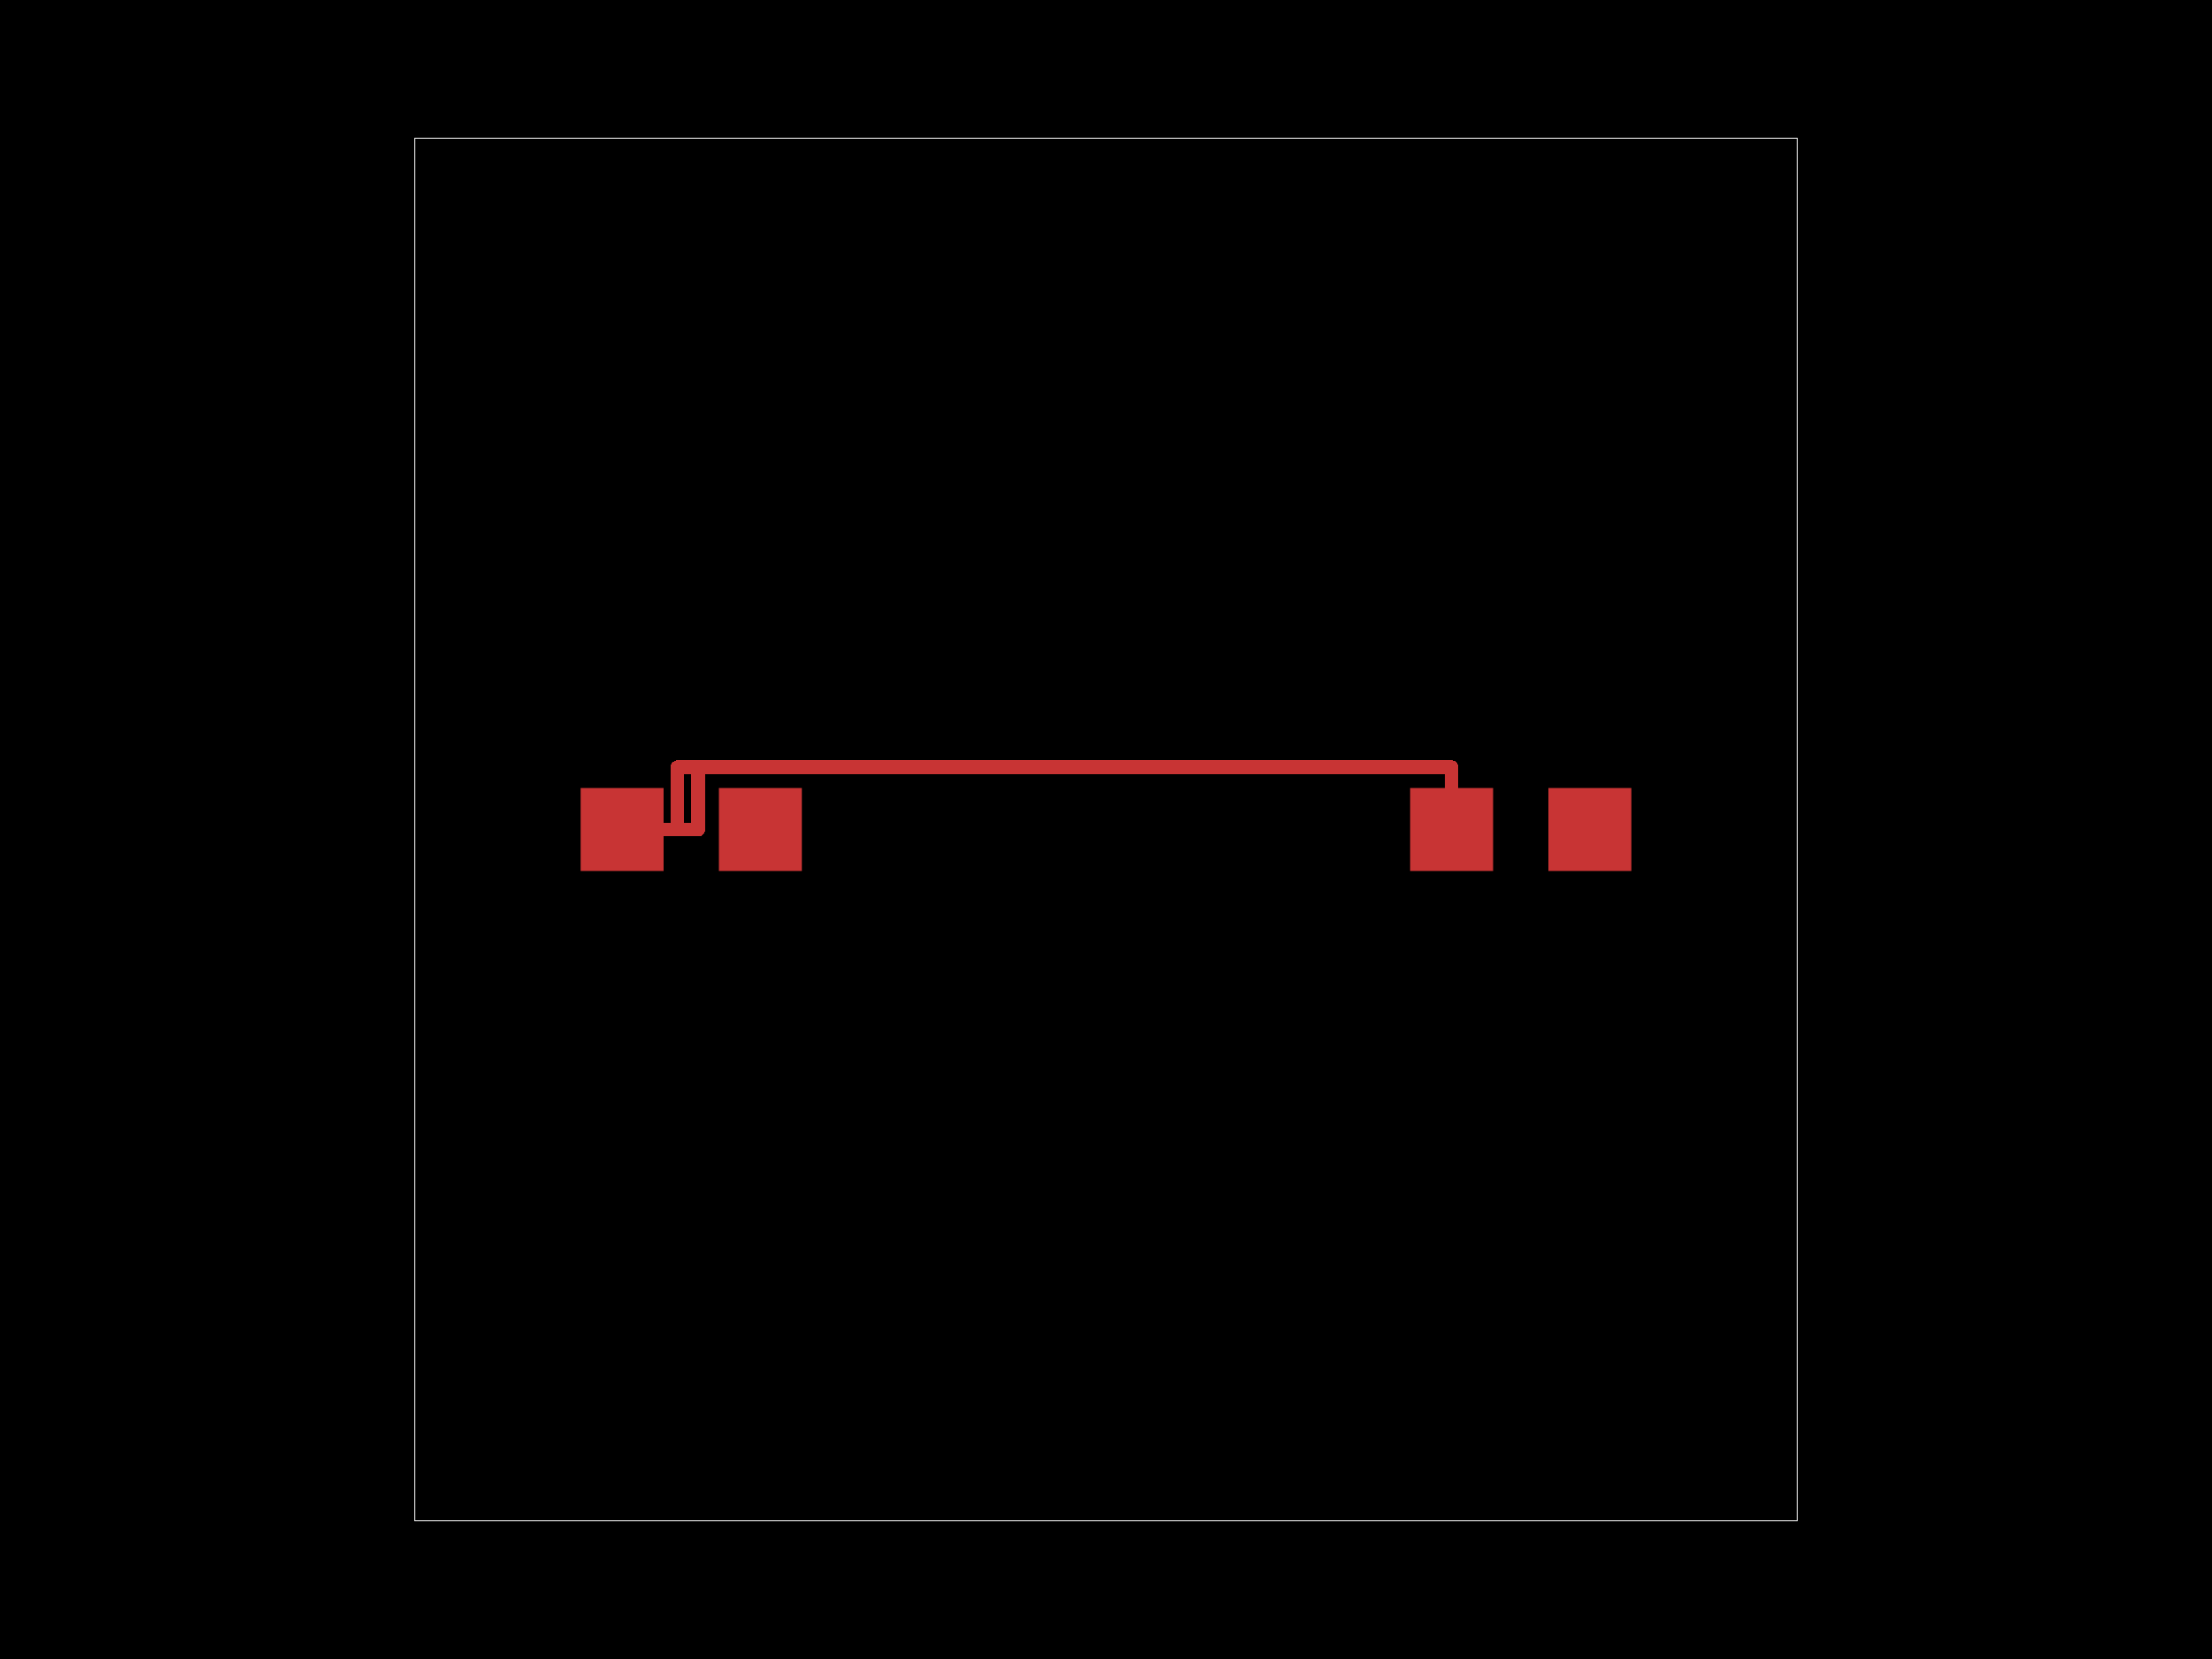
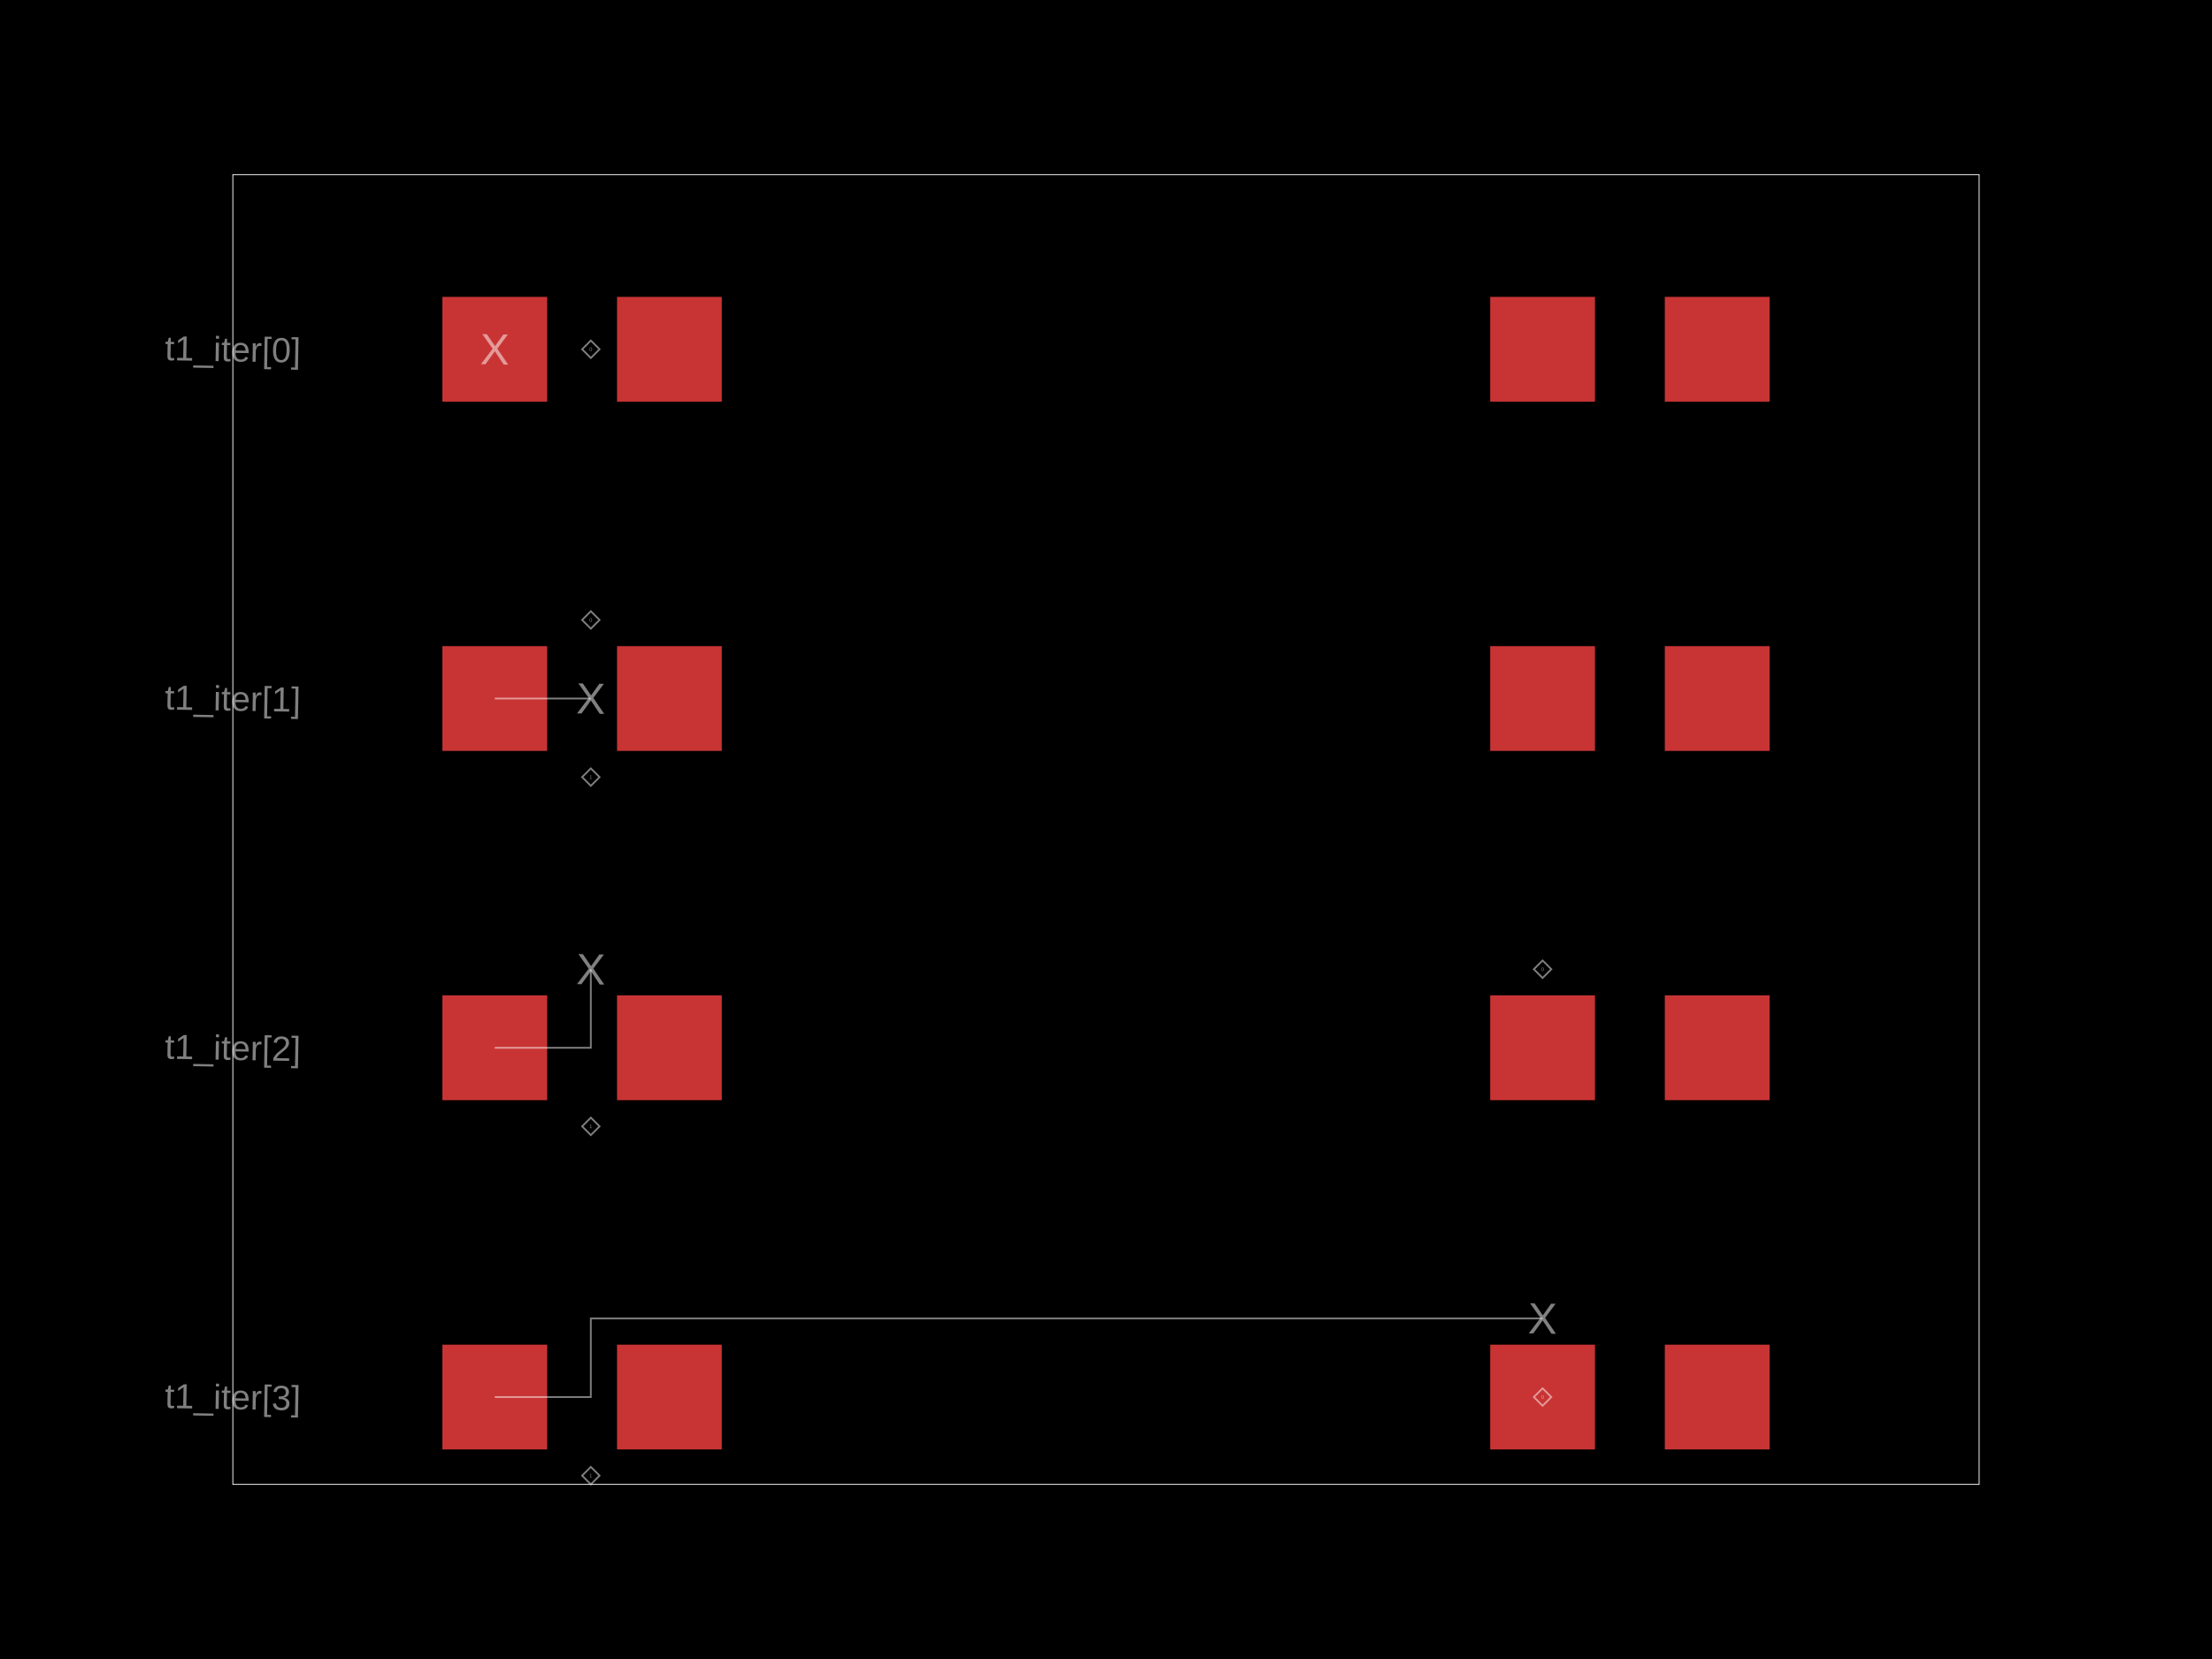
<svg xmlns="http://www.w3.org/2000/svg" width="800" height="600">
  <style>
              .pcb-board { fill: #000; }
              .pcb-trace { fill: none; }
              .pcb-hole-outer { fill: rgb(200, 52, 52); }
              .pcb-hole-inner { fill: rgb(255, 38, 226); }
              .pcb-pad { }
              .pcb-boundary { fill: none; stroke: #fff; stroke-width: 0.3; }
              .pcb-silkscreen { fill: none; }
              .pcb-silkscreen-top { stroke: #f2eda1; }
              .pcb-silkscreen-bottom { stroke: #f2eda1; }
+               .pcb-silkscreen-text { fill: #f2eda1; }
            </style>
  <rect class="pcb-board" x="0" y="0" width="800" height="600" />
-   <rect class="pcb-boundary" x="150" y="50" width="500" height="500" />
-   <g id="other-elements">
-     <g transform="translate(250, 300) rotate(0) scale(1, -1)">
-       <rect class="pcb-component" x="-40" y="-15" width="80" height="30" />
-       <rect class="pcb-component-outline" x="-40" y="-15" width="80" height="30" />
-     </g>
-     <g transform="translate(550, 300) rotate(0) scale(1, -1)">
-       <rect class="pcb-component" x="-40" y="-15" width="80" height="30" />
-       <rect class="pcb-component-outline" x="-40" y="-15" width="80" height="30" />
-     </g>
-     <rect class="pcb-pad" fill="rgb(200, 52, 52)" x="210" y="285" width="30" height="30" />
-     <rect class="pcb-pad" fill="rgb(200, 52, 52)" x="260" y="285" width="30" height="30" />
-     <rect class="pcb-pad" fill="rgb(200, 52, 52)" x="510" y="285" width="30" height="30" />
-     <rect class="pcb-pad" fill="rgb(200, 52, 52)" x="560" y="285" width="30" height="30" />
+   <rect class="pcb-boundary" x="84.211" y="63.158" width="631.579" height="473.684" />
+   <g transform="translate(210.5263, 126.3158) rotate(0) scale(1, -1)">
+     <rect class="pcb-component" x="-50.526" y="-18.947" width="101.053" height="37.895" />
+     <rect class="pcb-component-outline" x="-50.526" y="-18.947" width="101.053" height="37.895" />
  </g>
-   <g id="traces">
-     <path class="pcb-trace" stroke="rgb(200, 52, 52)" d="M 225 300 L 245 300" stroke-width="5" stroke-linecap="round" stroke-linejoin="round" shape-rendering="crispEdges" />
-     <path class="pcb-trace" stroke="rgb(200, 52, 52)" d="M 245 300 L 245 277.5" stroke-width="5" stroke-linecap="round" stroke-linejoin="round" shape-rendering="crispEdges" />
-     <path class="pcb-trace" stroke="rgb(200, 52, 52)" d="M 245 277.5 L 525 277.5" stroke-width="5" stroke-linecap="round" stroke-linejoin="round" shape-rendering="crispEdges" />
-     <path class="pcb-trace" stroke="rgb(200, 52, 52)" d="M 525 277.5 L 525 300" stroke-width="5" stroke-linecap="round" stroke-linejoin="round" shape-rendering="crispEdges" />
-     <path class="pcb-trace" stroke="rgb(200, 52, 52)" d="M 225 300 L 252.5 300" stroke-width="5" stroke-linecap="round" stroke-linejoin="round" shape-rendering="crispEdges" />
-     <path class="pcb-trace" stroke="rgb(200, 52, 52)" d="M 252.5 300 L 252.5 277.5" stroke-width="5" stroke-linecap="round" stroke-linejoin="round" shape-rendering="crispEdges" />
-     <path class="pcb-trace" stroke="rgb(200, 52, 52)" d="M 252.5 277.5 L 525 277.5" stroke-width="5" stroke-linecap="round" stroke-linejoin="round" shape-rendering="crispEdges" />
-     <path class="pcb-trace" stroke="rgb(200, 52, 52)" d="M 525 277.5 L 525 300" stroke-width="5" stroke-linecap="round" stroke-linejoin="round" shape-rendering="crispEdges" />
+   <g transform="translate(589.4737, 126.3158) rotate(0) scale(1, -1)">
+     <rect class="pcb-component" x="-50.526" y="-18.947" width="101.053" height="37.895" />
+     <rect class="pcb-component-outline" x="-50.526" y="-18.947" width="101.053" height="37.895" />
  </g>
-   <g id="holes" />
-   <g id="silkscreen" />
+   <g transform="translate(210.5263, 252.6316) rotate(0) scale(1, -1)">
+     <rect class="pcb-component" x="-50.526" y="-18.947" width="101.053" height="37.895" />
+     <rect class="pcb-component-outline" x="-50.526" y="-18.947" width="101.053" height="37.895" />
+   </g>
+   <g transform="translate(589.4737, 252.6316) rotate(0) scale(1, -1)">
+     <rect class="pcb-component" x="-50.526" y="-18.947" width="101.053" height="37.895" />
+     <rect class="pcb-component-outline" x="-50.526" y="-18.947" width="101.053" height="37.895" />
+   </g>
+   <g transform="translate(210.5263, 378.9474) rotate(0) scale(1, -1)">
+     <rect class="pcb-component" x="-50.526" y="-18.947" width="101.053" height="37.895" />
+     <rect class="pcb-component-outline" x="-50.526" y="-18.947" width="101.053" height="37.895" />
+   </g>
+   <g transform="translate(589.4737, 378.9474) rotate(0) scale(1, -1)">
+     <rect class="pcb-component" x="-50.526" y="-18.947" width="101.053" height="37.895" />
+     <rect class="pcb-component-outline" x="-50.526" y="-18.947" width="101.053" height="37.895" />
+   </g>
+   <g transform="translate(210.5263, 505.2632) rotate(0) scale(1, -1)">
+     <rect class="pcb-component" x="-50.526" y="-18.947" width="101.053" height="37.895" />
+     <rect class="pcb-component-outline" x="-50.526" y="-18.947" width="101.053" height="37.895" />
+   </g>
+   <g transform="translate(589.4737, 505.2632) rotate(0) scale(1, -1)">
+     <rect class="pcb-component" x="-50.526" y="-18.947" width="101.053" height="37.895" />
+     <rect class="pcb-component-outline" x="-50.526" y="-18.947" width="101.053" height="37.895" />
+   </g>
+   <rect class="pcb-pad" fill="rgb(200, 52, 52)" x="160" y="107.368" width="37.895" height="37.895" />
+   <rect class="pcb-pad" fill="rgb(200, 52, 52)" x="223.158" y="107.368" width="37.895" height="37.895" />
+   <rect class="pcb-pad" fill="rgb(200, 52, 52)" x="538.947" y="107.368" width="37.895" height="37.895" />
+   <rect class="pcb-pad" fill="rgb(200, 52, 52)" x="602.105" y="107.368" width="37.895" height="37.895" />
+   <rect class="pcb-pad" fill="rgb(200, 52, 52)" x="160" y="233.684" width="37.895" height="37.895" />
+   <rect class="pcb-pad" fill="rgb(200, 52, 52)" x="223.158" y="233.684" width="37.895" height="37.895" />
+   <rect class="pcb-pad" fill="rgb(200, 52, 52)" x="538.947" y="233.684" width="37.895" height="37.895" />
+   <rect class="pcb-pad" fill="rgb(200, 52, 52)" x="602.105" y="233.684" width="37.895" height="37.895" />
+   <rect class="pcb-pad" fill="rgb(200, 52, 52)" x="160" y="360" width="37.895" height="37.895" />
+   <rect class="pcb-pad" fill="rgb(200, 52, 52)" x="223.158" y="360" width="37.895" height="37.895" />
+   <rect class="pcb-pad" fill="rgb(200, 52, 52)" x="538.947" y="360" width="37.895" height="37.895" />
+   <rect class="pcb-pad" fill="rgb(200, 52, 52)" x="602.105" y="360" width="37.895" height="37.895" />
+   <rect class="pcb-pad" fill="rgb(200, 52, 52)" x="160" y="486.316" width="37.895" height="37.895" />
+   <rect class="pcb-pad" fill="rgb(200, 52, 52)" x="223.158" y="486.316" width="37.895" height="37.895" />
+   <rect class="pcb-pad" fill="rgb(200, 52, 52)" x="538.947" y="486.316" width="37.895" height="37.895" />
+   <rect class="pcb-pad" fill="rgb(200, 52, 52)" x="602.105" y="486.316" width="37.895" height="37.895" />
+   <path class="pcb-fabrication-note-path" stroke="rgba(255,255,255,0.5)" fill="none" d="M 213.684 123.158 L 216.842 126.316 L 213.684 129.474 L 210.526 126.316 Z" stroke-width="0.632" data-pcb-component-id="" data-pcb-fabrication-note-path-id="note_path_-2.9499999999999997_0" />
+   <path class="pcb-fabrication-note-path" stroke="rgba(255,255,255,0.5)" fill="none" d="M 213.684 221.053 L 216.842 224.211 L 213.684 227.368 L 210.526 224.211 Z" stroke-width="0.632" data-pcb-component-id="" data-pcb-fabrication-note-path-id="note_path_-2.9499999999999997_0.45000000000000007" />
+   <path class="pcb-fabrication-note-path" stroke="rgba(255,255,255,0.5)" fill="none" d="M 213.684 277.895 L 216.842 281.053 L 213.684 284.211 L 210.526 281.053 Z" stroke-width="0.632" data-pcb-component-id="" data-pcb-fabrication-note-path-id="note_path_-2.9499999999999997_-0.45000000000000007" />
+   <path class="pcb-fabrication-note-path" stroke="rgba(255,255,255,0.5)" fill="none" d="M 178.947 252.632 L 213.684 252.632" stroke-width="0.632" data-pcb-component-id="" data-pcb-fabrication-note-path-id="note_path_-2.9499999999999997_0" />
+   <path class="pcb-fabrication-note-path" stroke="rgba(255,255,255,0.5)" fill="none" d="M 557.895 347.368 L 561.053 350.526 L 557.895 353.684 L 554.737 350.526 Z" stroke-width="0.632" data-pcb-component-id="" data-pcb-fabrication-note-path-id="note_path_2.4999999999999996_0.45000000000000007" />
+   <path class="pcb-fabrication-note-path" stroke="rgba(255,255,255,0.5)" fill="none" d="M 213.684 404.211 L 216.842 407.368 L 213.684 410.526 L 210.526 407.368 Z" stroke-width="0.632" data-pcb-component-id="" data-pcb-fabrication-note-path-id="note_path_-2.9499999999999997_-0.45000000000000007" />
+   <path class="pcb-fabrication-note-path" stroke="rgba(255,255,255,0.5)" fill="none" d="M 178.947 378.947 L 213.684 378.947 L 213.684 350.526" stroke-width="0.632" data-pcb-component-id="" data-pcb-fabrication-note-path-id="note_path_-2.9499999999999997_0.45000000000000007" />
+   <path class="pcb-fabrication-note-path" stroke="rgba(255,255,255,0.5)" fill="none" d="M 557.895 502.105 L 561.053 505.263 L 557.895 508.421 L 554.737 505.263 Z" stroke-width="0.632" data-pcb-component-id="" data-pcb-fabrication-note-path-id="note_path_2.4999999999999996_0" />
+   <path class="pcb-fabrication-note-path" stroke="rgba(255,255,255,0.5)" fill="none" d="M 213.684 530.526 L 216.842 533.684 L 213.684 536.842 L 210.526 533.684 Z" stroke-width="0.632" data-pcb-component-id="" data-pcb-fabrication-note-path-id="note_path_-2.9499999999999997_-0.45000000000000007" />
+   <path class="pcb-fabrication-note-path" stroke="rgba(255,255,255,0.5)" fill="none" d="M 178.947 505.263 L 213.684 505.263 L 213.684 476.842 L 557.895 476.842" stroke-width="0.632" data-pcb-component-id="" data-pcb-fabrication-note-path-id="note_path_2.4999999999999996_0.45000000000000007" />
+   <text x="0" y="0" font-family="Arial, sans-serif" font-size="15.789" text-anchor="middle" dominant-baseline="central" transform="matrix(0.9998477,0.01745241,-0.01745241,0.9998477,178.9474,126.3158)" class="pcb-fabrication-note-text" fill="rgba(255,255,255,0.5)">X</text>
+   <text x="0" y="0" font-family="Arial, sans-serif" font-size="1.895" text-anchor="middle" dominant-baseline="central" transform="matrix(0.9998477,0.01745241,-0.01745241,0.9998477,213.6842,126.3158)" class="pcb-fabrication-note-text" fill="rgba(255,255,255,0.5)">0</text>
+   <text x="0" y="0" font-family="Arial, sans-serif" font-size="12.632" text-anchor="middle" dominant-baseline="central" transform="matrix(0.9998477,0.01745241,-0.01745241,0.9998477,84.21053,126.3158)" class="pcb-fabrication-note-text" fill="rgba(255,255,255,0.5)">t1_iter[0]</text>
+   <text x="0" y="0" font-family="Arial, sans-serif" font-size="15.789" text-anchor="middle" dominant-baseline="central" transform="matrix(0.9998477,0.01745241,-0.01745241,0.9998477,213.6842,252.6316)" class="pcb-fabrication-note-text" fill="rgba(255,255,255,0.5)">X</text>
+   <text x="0" y="0" font-family="Arial, sans-serif" font-size="1.895" text-anchor="middle" dominant-baseline="central" transform="matrix(0.9998477,0.01745241,-0.01745241,0.9998477,213.6842,224.2105)" class="pcb-fabrication-note-text" fill="rgba(255,255,255,0.5)">0</text>
+   <text x="0" y="0" font-family="Arial, sans-serif" font-size="1.895" text-anchor="middle" dominant-baseline="central" transform="matrix(0.9998477,0.01745241,-0.01745241,0.9998477,213.6842,281.0526)" class="pcb-fabrication-note-text" fill="rgba(255,255,255,0.5)">1</text>
+   <text x="0" y="0" font-family="Arial, sans-serif" font-size="12.632" text-anchor="middle" dominant-baseline="central" transform="matrix(0.9998477,0.01745241,-0.01745241,0.9998477,84.21053,252.6316)" class="pcb-fabrication-note-text" fill="rgba(255,255,255,0.5)">t1_iter[1]</text>
+   <text x="0" y="0" font-family="Arial, sans-serif" font-size="15.789" text-anchor="middle" dominant-baseline="central" transform="matrix(0.9998477,0.01745241,-0.01745241,0.9998477,213.6842,350.5263)" class="pcb-fabrication-note-text" fill="rgba(255,255,255,0.5)">X</text>
+   <text x="0" y="0" font-family="Arial, sans-serif" font-size="1.895" text-anchor="middle" dominant-baseline="central" transform="matrix(0.9998477,0.01745241,-0.01745241,0.9998477,557.8947,350.5263)" class="pcb-fabrication-note-text" fill="rgba(255,255,255,0.5)">0</text>
+   <text x="0" y="0" font-family="Arial, sans-serif" font-size="1.895" text-anchor="middle" dominant-baseline="central" transform="matrix(0.9998477,0.01745241,-0.01745241,0.9998477,213.6842,407.3684)" class="pcb-fabrication-note-text" fill="rgba(255,255,255,0.5)">1</text>
+   <text x="0" y="0" font-family="Arial, sans-serif" font-size="12.632" text-anchor="middle" dominant-baseline="central" transform="matrix(0.9998477,0.01745241,-0.01745241,0.9998477,84.21053,378.9474)" class="pcb-fabrication-note-text" fill="rgba(255,255,255,0.5)">t1_iter[2]</text>
+   <text x="0" y="0" font-family="Arial, sans-serif" font-size="15.789" text-anchor="middle" dominant-baseline="central" transform="matrix(0.9998477,0.01745241,-0.01745241,0.9998477,557.8947,476.8421)" class="pcb-fabrication-note-text" fill="rgba(255,255,255,0.5)">X</text>
+   <text x="0" y="0" font-family="Arial, sans-serif" font-size="1.895" text-anchor="middle" dominant-baseline="central" transform="matrix(0.9998477,0.01745241,-0.01745241,0.9998477,557.8947,505.2632)" class="pcb-fabrication-note-text" fill="rgba(255,255,255,0.5)">0</text>
+   <text x="0" y="0" font-family="Arial, sans-serif" font-size="1.895" text-anchor="middle" dominant-baseline="central" transform="matrix(0.9998477,0.01745241,-0.01745241,0.9998477,213.6842,533.6842)" class="pcb-fabrication-note-text" fill="rgba(255,255,255,0.5)">1</text>
+   <text x="0" y="0" font-family="Arial, sans-serif" font-size="12.632" text-anchor="middle" dominant-baseline="central" transform="matrix(0.9998477,0.01745241,-0.01745241,0.9998477,84.21053,505.2632)" class="pcb-fabrication-note-text" fill="rgba(255,255,255,0.5)">t1_iter[3]</text>
</svg>
